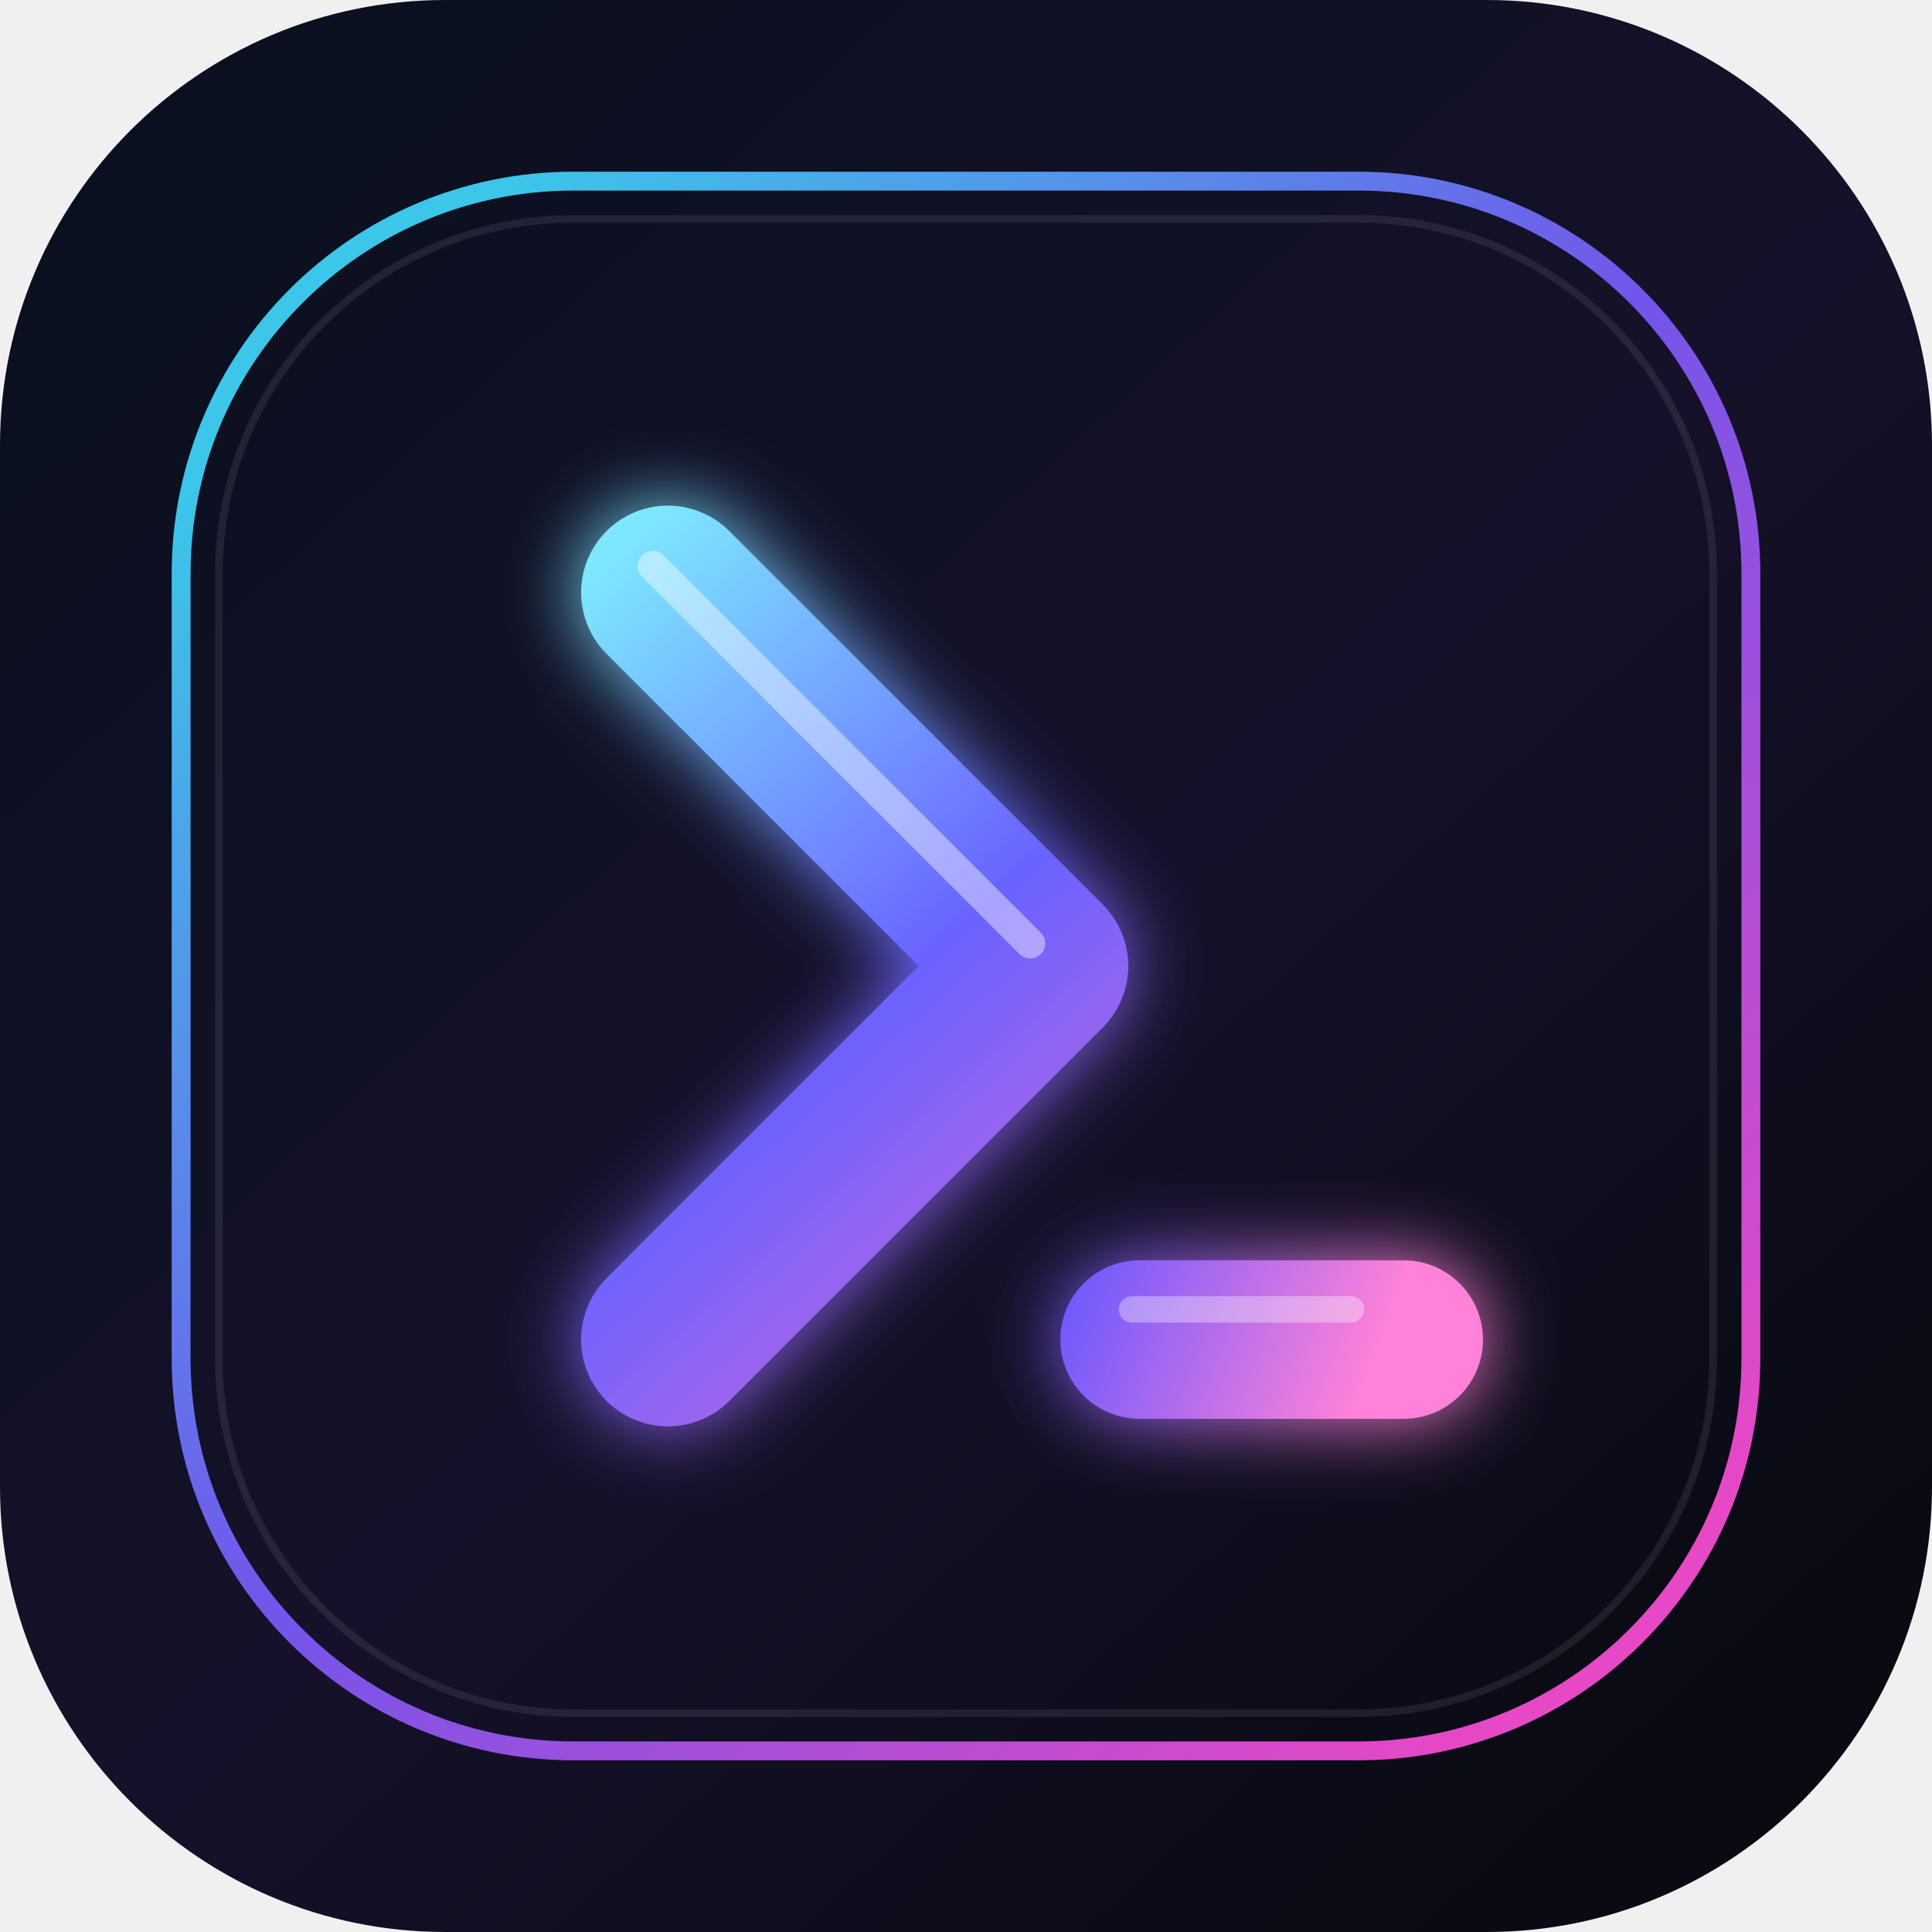
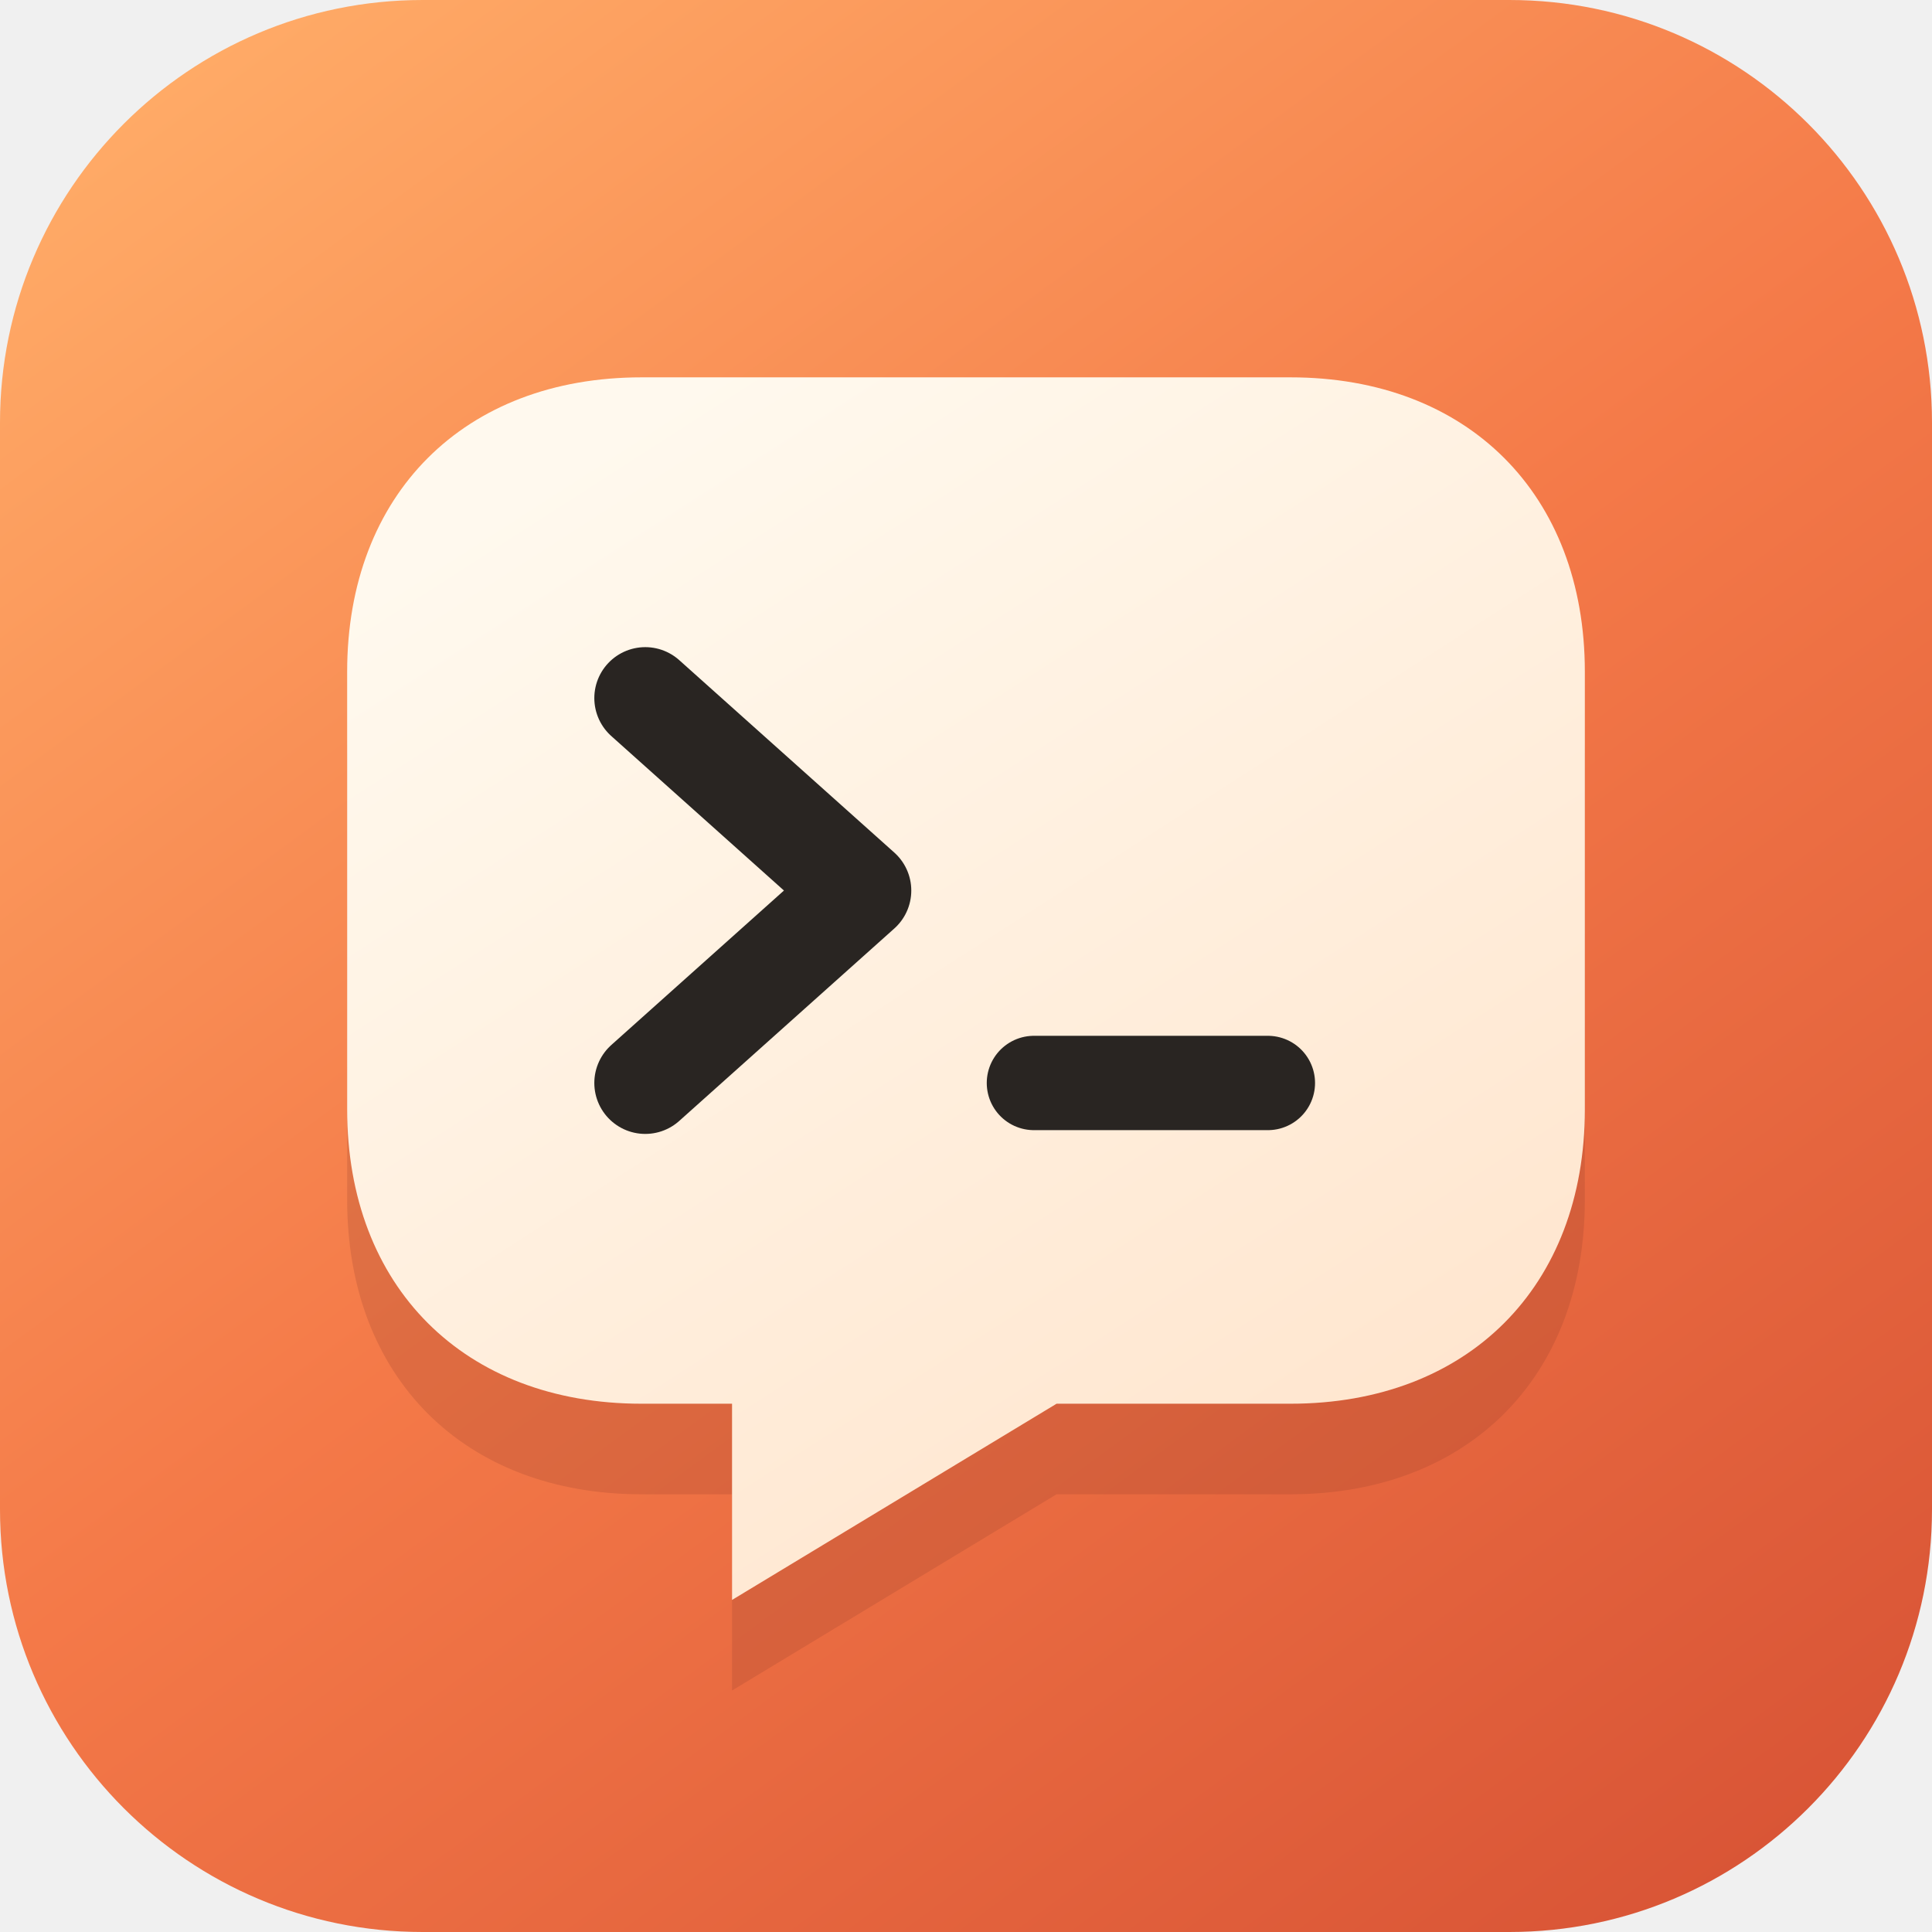
<svg xmlns="http://www.w3.org/2000/svg" viewBox="0 0 512 512" role="img" aria-label="Prompta">
  <defs>
-     <linearGradient id="bg" x1="72" y1="54" x2="450" y2="470" gradientUnits="userSpaceOnUse">
-       <stop offset="0" stop-color="#0B1020" />
-       <stop offset="0.52" stop-color="#15112A" />
-       <stop offset="1" stop-color="#090A12" />
+     <linearGradient id="tile" x1="64" y1="0" x2="440" y2="512" gradientUnits="userSpaceOnUse">
+       <stop stop-color="#FFAB67" />
+       <stop offset=".5" stop-color="#F47948" />
+       <stop offset="1" stop-color="#D95536" />
    </linearGradient>
-     <linearGradient id="rim" x1="96" y1="86" x2="424" y2="430" gradientUnits="userSpaceOnUse">
-       <stop offset="0" stop-color="#41D9FF" />
-       <stop offset="0.48" stop-color="#7C5CFF" />
-       <stop offset="1" stop-color="#FF4FD8" />
+     <linearGradient id="paper" x1="170" y1="110" x2="350" y2="390" gradientUnits="userSpaceOnUse">
+       <stop stop-color="#FFF9EE" />
+       <stop offset="1" stop-color="#FFE6CF" />
    </linearGradient>
-     <linearGradient id="mark" x1="164" y1="145" x2="364" y2="370" gradientUnits="userSpaceOnUse">
-       <stop offset="0" stop-color="#7DE7FF" />
-       <stop offset="0.45" stop-color="#6A63FF" />
-       <stop offset="1" stop-color="#FF6BCB" />
-     </linearGradient>
-     <linearGradient id="mark2" x1="284" y1="334" x2="363" y2="365" gradientUnits="userSpaceOnUse">
-       <stop offset="0" stop-color="#6B58FF" />
-       <stop offset="1" stop-color="#FF82D8" />
-     </linearGradient>
-     <filter id="glow" x="-40%" y="-40%" width="180%" height="180%">
-       <feGaussianBlur stdDeviation="10" result="b" />
-       <feMerge>
-         <feMergeNode in="b" />
-         <feMergeNode in="SourceGraphic" />
-       </feMerge>
-     </filter>
  </defs>
-   <rect width="512" height="512" rx="118" fill="url(#bg)" />
-   <rect x="48" y="48" width="416" height="416" rx="104" fill="none" stroke="url(#rim)" stroke-width="5" opacity=".9" />
-   <rect x="58" y="58" width="396" height="396" rx="94" fill="none" stroke="#FFFFFF" stroke-opacity=".08" stroke-width="2" />
-   <g filter="url(#glow)">
-     <path d="M177 157 276 256 177 355" fill="none" stroke="url(#mark)" stroke-width="46" stroke-linecap="round" stroke-linejoin="round" />
-     <path d="M302 355h70" fill="none" stroke="url(#mark2)" stroke-width="42" stroke-linecap="round" />
+   <rect width="512" height="512" rx="112" fill="url(#tile)" />
+   <g transform="translate(0 0) scale(1)">
+     <path d="M170 112h172c47 0 78 31 78 78v116c0 47-31 78-78 78h-62l-86 52v-52h-24c-47 0-78-31-78-78V190c0-47 31-78 78-78Z" fill="#923D29" opacity=".22" transform="translate(0 12)" />
+     <path d="M170 100h172c47 0 78 31 78 78v116c0 47-31 78-78 78h-62l-86 52v-52h-24c-47 0-78-31-78-78V178c0-47 31-78 78-78Z" fill="url(#paper)" />
+     <path d="m171 185 57 51-57 51" fill="none" stroke="#292522" stroke-width="27" stroke-linecap="round" stroke-linejoin="round" />
+     <path d="M274 287h62" fill="none" stroke="#292522" stroke-width="25" stroke-linecap="round" />
  </g>
-   <path d="M173 150 273 250" fill="none" stroke="#FFFFFF" stroke-opacity=".42" stroke-width="8" stroke-linecap="round" />
-   <path d="M300 347h58" fill="none" stroke="#FFFFFF" stroke-opacity=".34" stroke-width="7" stroke-linecap="round" />
</svg>
